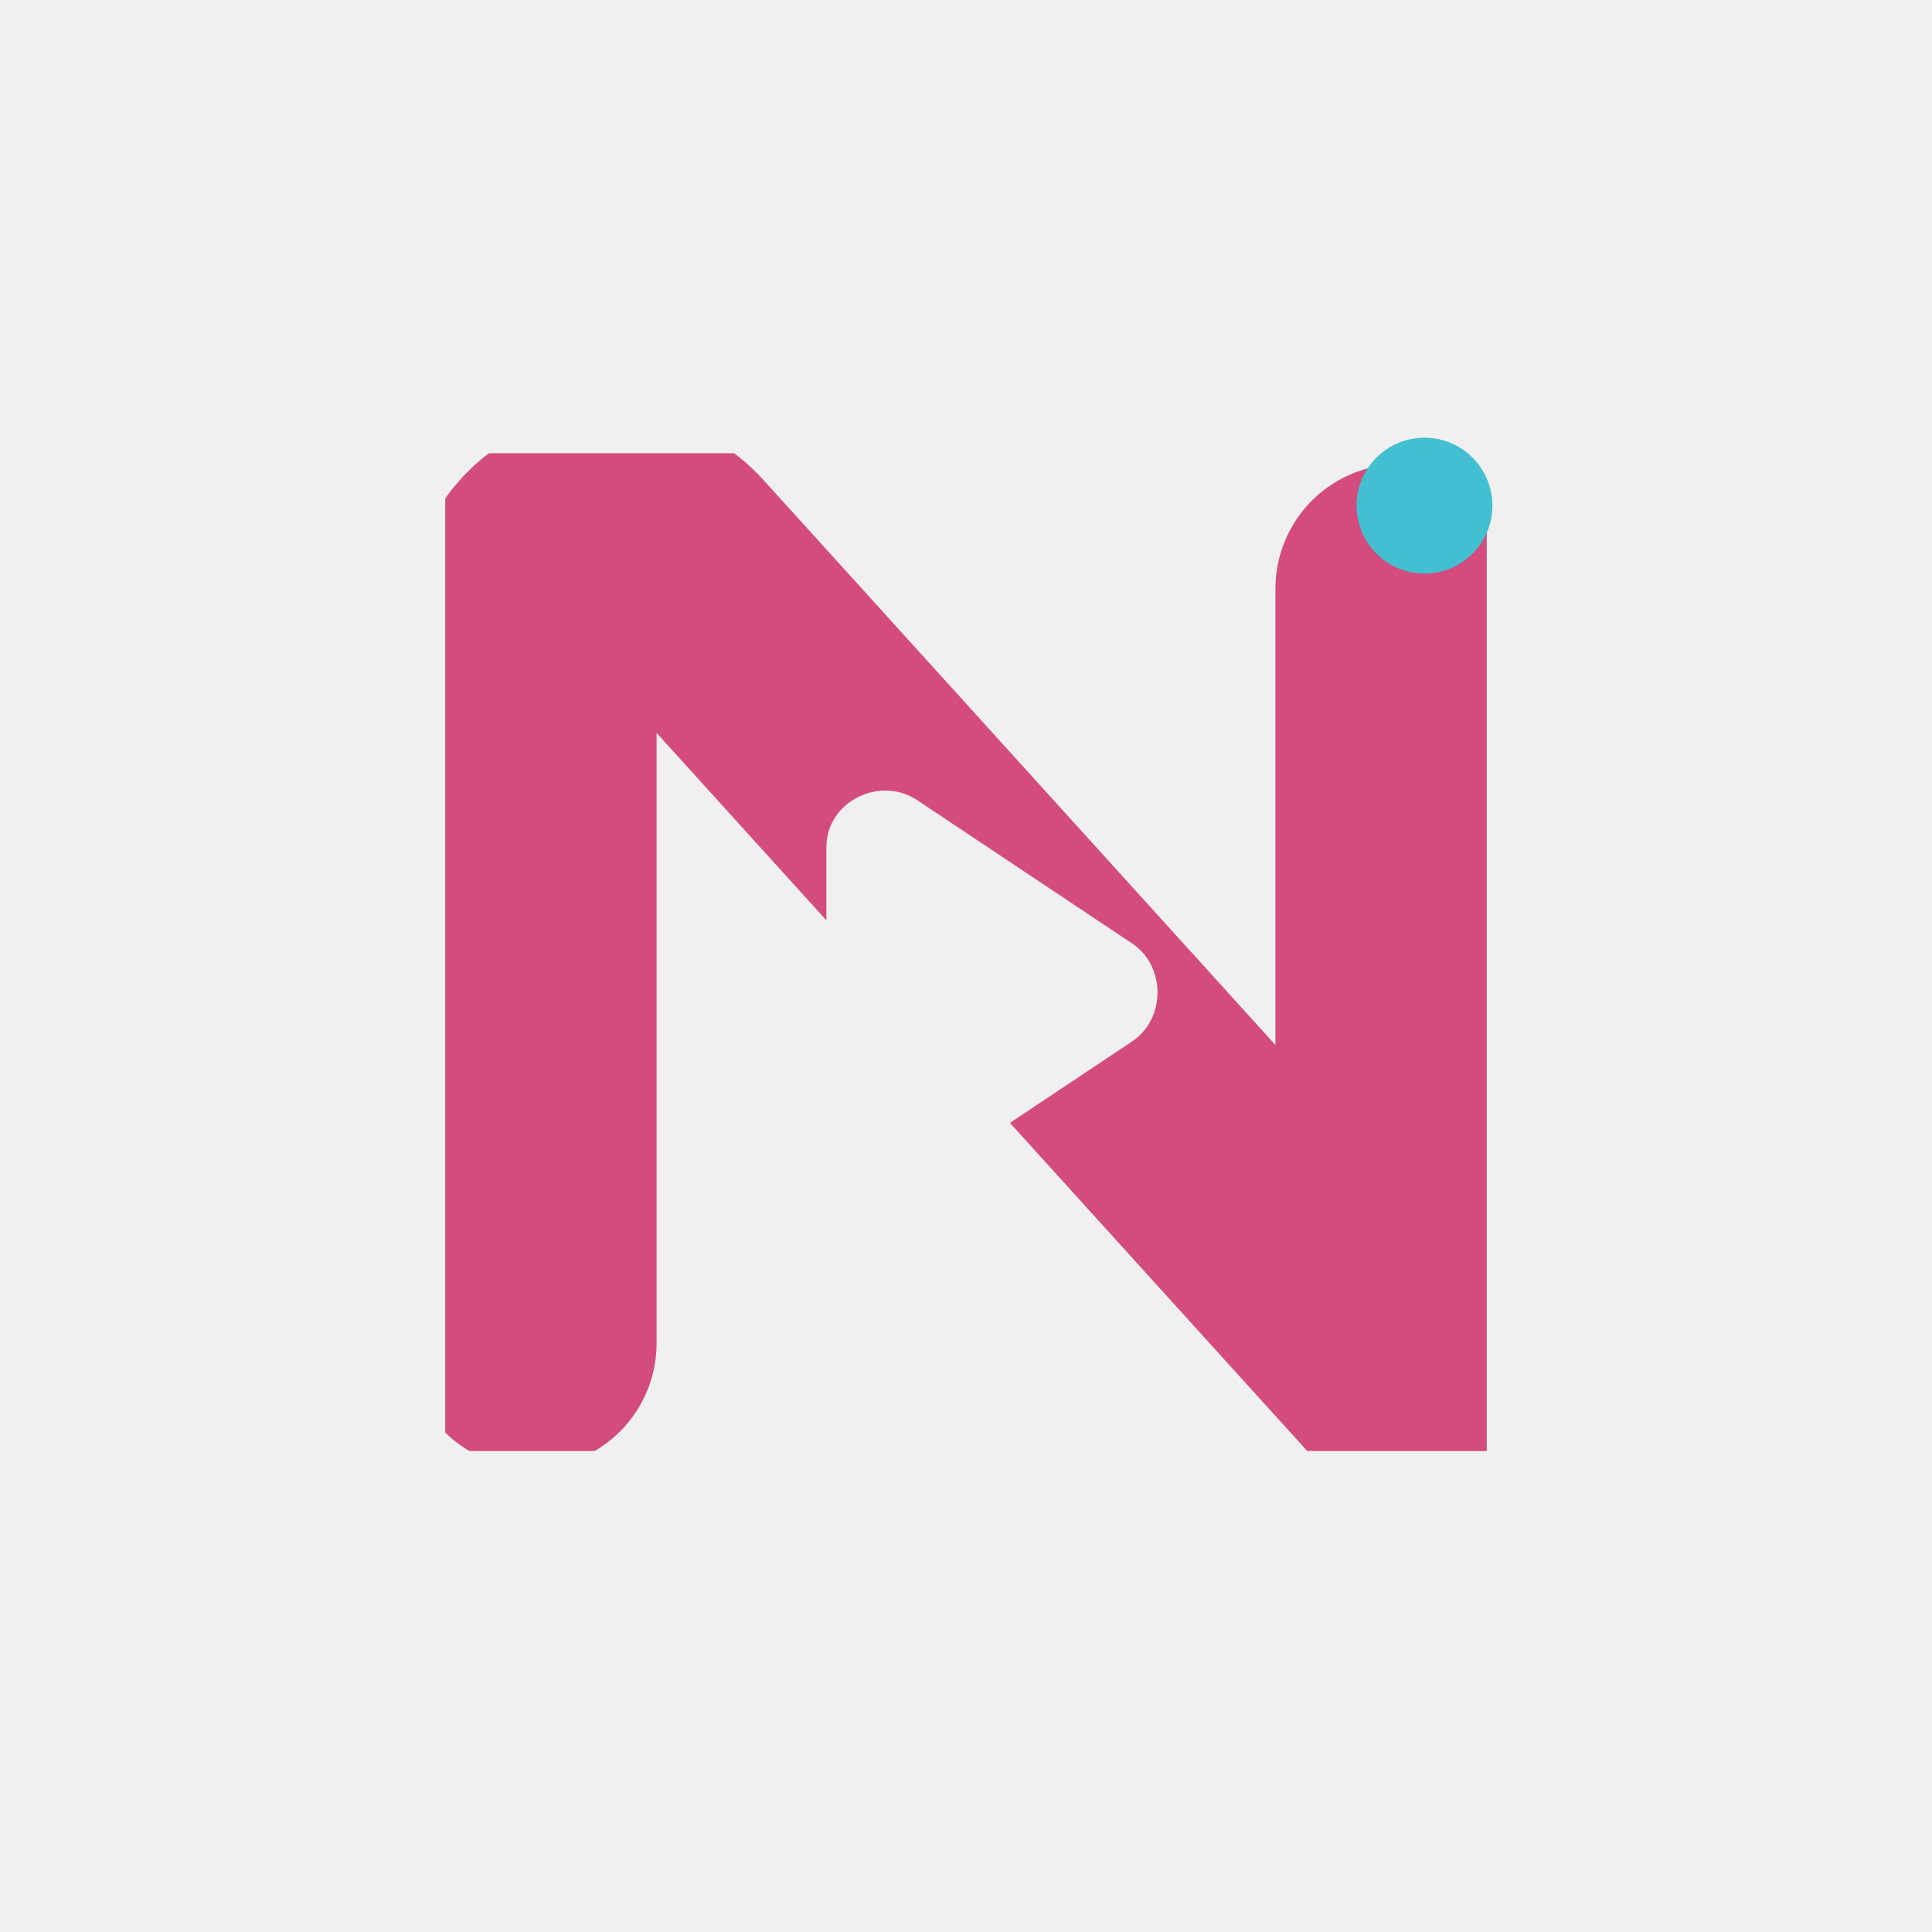
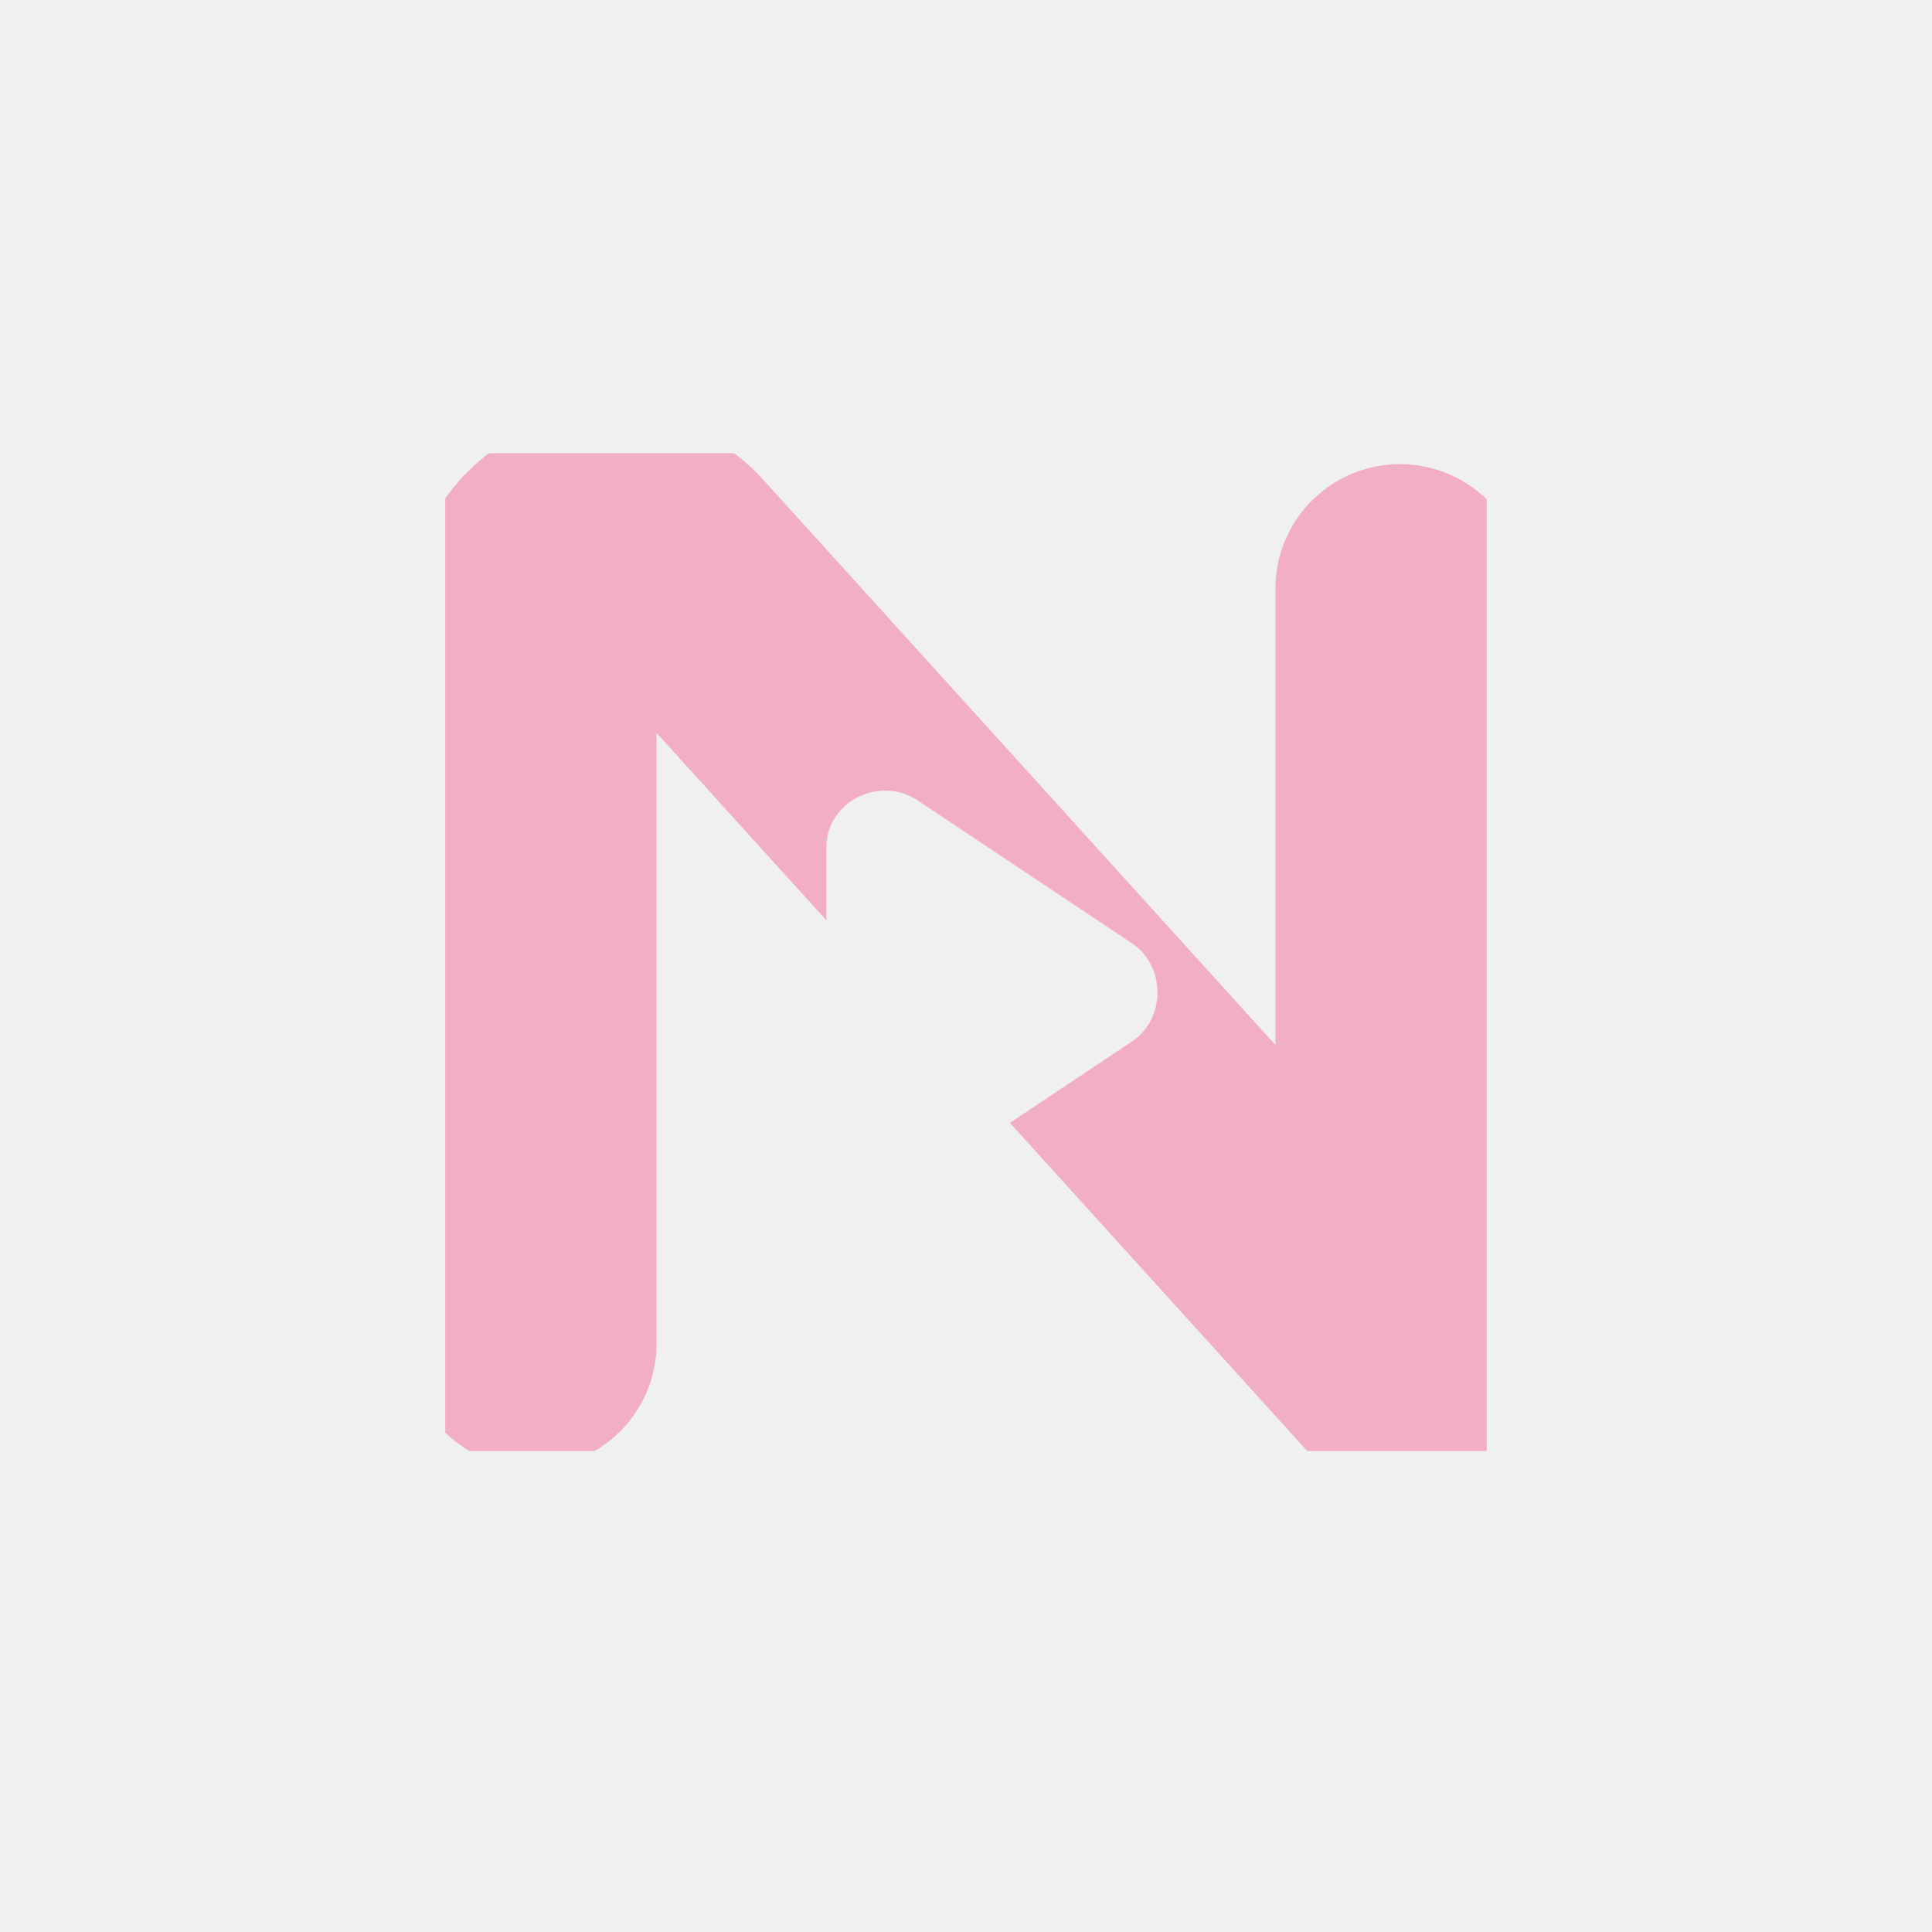
<svg xmlns="http://www.w3.org/2000/svg" width="1024" height="1024" viewBox="0 0 1024 1024">
  <defs>
    <mask id="play-cut">
      <rect width="1024" height="1024" fill="#fff" />
      <path d="M438 449 C438 425 466 411 486 424 L600 500 C618 512 618 540 600 552 L486 628 C466 641 438 627 438 603 Z" fill="#000" />
    </mask>
  </defs>
-   <path d="M282 712 V328 C282 288 329 269 356 299 L742 725 V312" fill="none" stroke="#D44C7D" stroke-width="132" stroke-linecap="round" stroke-linejoin="round" mask="url(#play-cut)" />
-   <circle cx="755" cy="268" r="36" fill="#42BFD0" />
+   <path d="M282 712 V328 C282 288 329 269 356 299 L742 725 V312" fill="none" stroke="#F2AEC2" stroke-width="132" stroke-linecap="round" stroke-linejoin="round" mask="url(#play-cut)" />
</svg>
